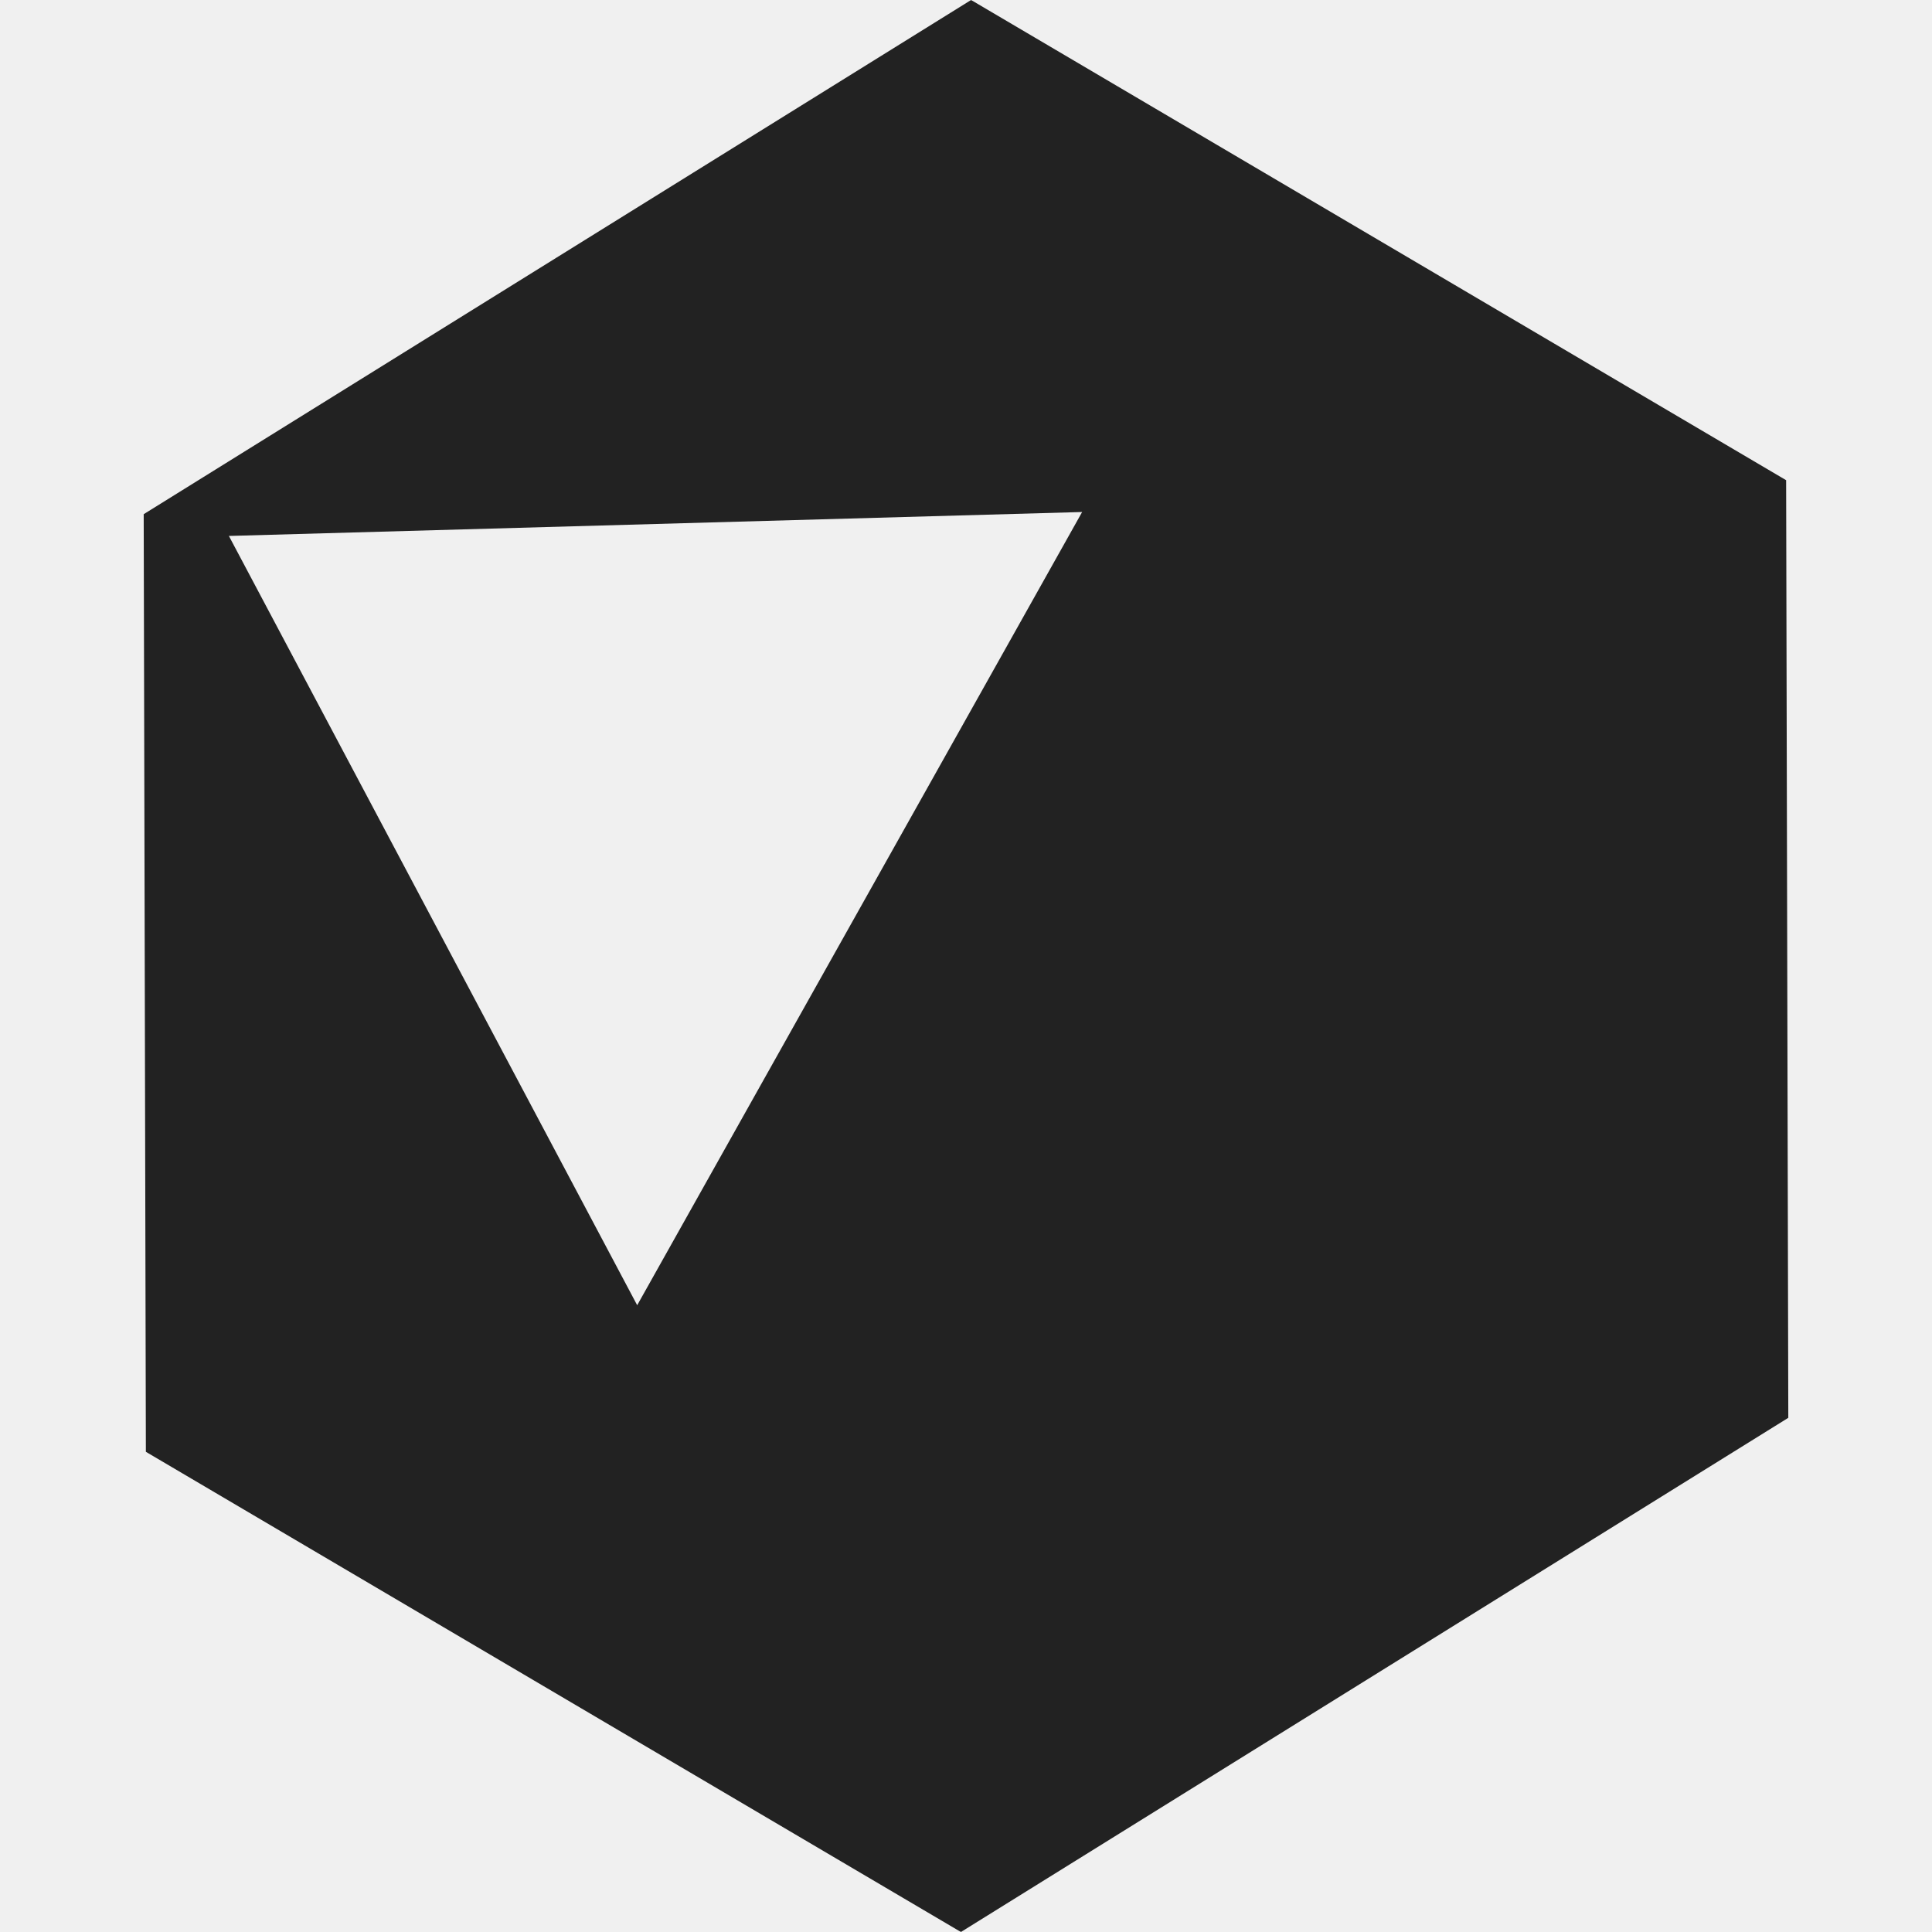
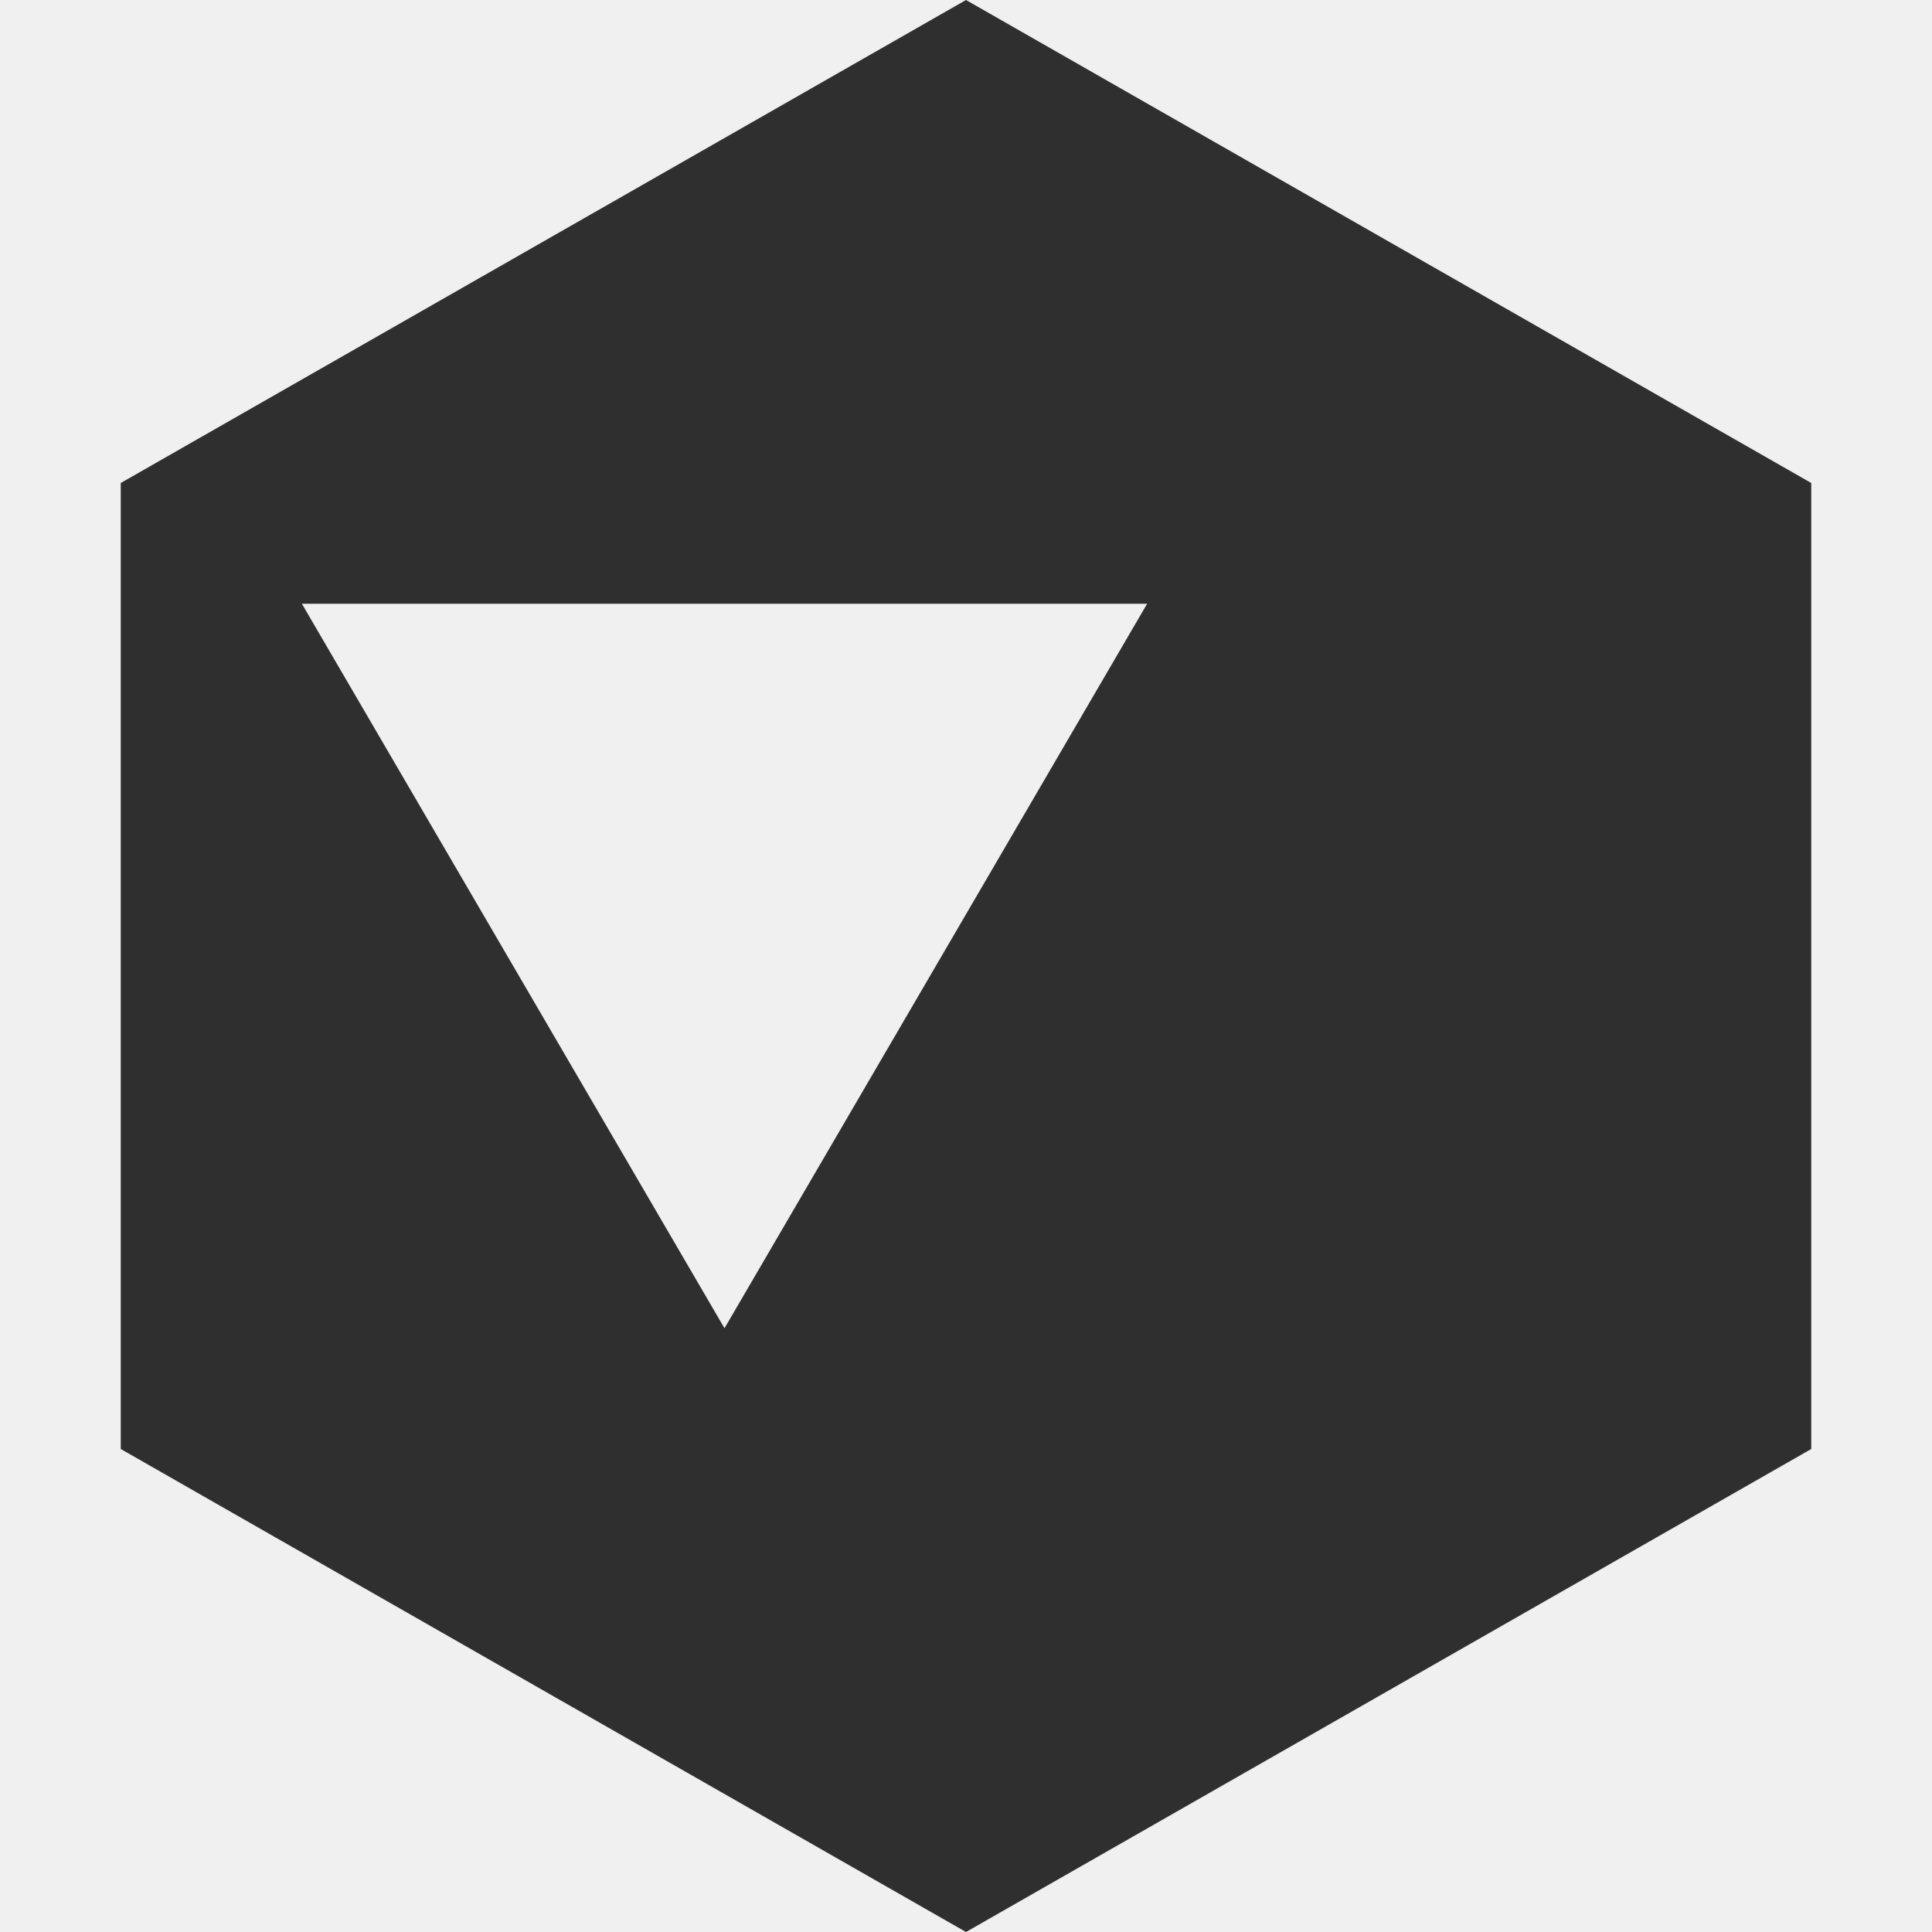
<svg xmlns="http://www.w3.org/2000/svg" version="1.1" width="320" height="320">
  <defs>
    <mask id="mask">
      <rect x="0" y="0" width="320" height="320" fill="#fff" />
-       <polygon points="20,120 160,80 120,230" fill="#000" />
+       <polygon points="50,100 190,100 120,220" fill="#000" />
    </mask>
  </defs>
-   <polygon points="5,120 120,0 275,45 315,200 200,320 45,275" transform="matrix(0.9407577,0.2402394,-0.2404484,0.9399401,47.95051,-28.82873)" fill="#222222" mask="url(#mask)" />
+   <polygon points="160,0 300,80 300,240 160,320 20,240 20,80" fill="#2f2f2f" mask="url(#mask)" />
</svg>
